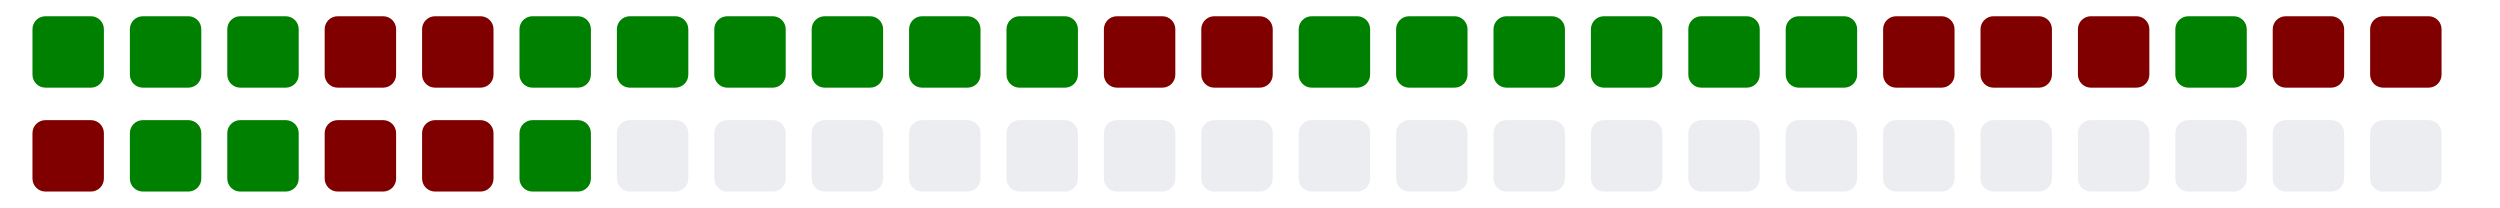
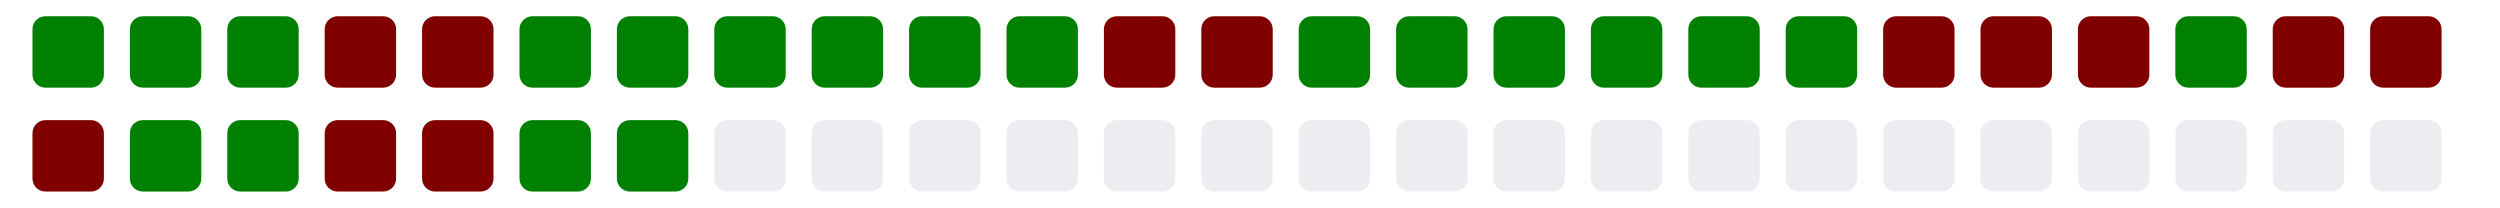
<svg xmlns="http://www.w3.org/2000/svg" viewBox="0 0 385 11" width="385" height="32">
  <g>
    <rect class="day" x="5" y="-8" width="11" height="11" fill="#008000" rx="2" ry="2" />
    <rect class="day" x="5" y="8" width="11" height="11" fill="#800000" rx="2" ry="2" />
    <rect class="day" x="20" y="-8" width="11" height="11" fill="#008000" rx="2" ry="2" />
    <rect class="day" x="20" y="8" width="11" height="11" fill="#008000" rx="2" ry="2" />
    <rect class="day" x="35" y="-8" width="11" height="11" fill="#008000" rx="2" ry="2" />
    <rect class="day" x="35" y="8" width="11" height="11" fill="#008000" rx="2" ry="2" />
    <rect class="day" x="50" y="-8" width="11" height="11" fill="#800000" rx="2" ry="2" />
    <rect class="day" x="50" y="8" width="11" height="11" fill="#800000" rx="2" ry="2" />
    <rect class="day" x="65" y="-8" width="11" height="11" fill="#800000" rx="2" ry="2" />
    <rect class="day" x="65" y="8" width="11" height="11" fill="#800000" rx="2" ry="2" />
    <rect class="day" x="80" y="-8" width="11" height="11" fill="#008000" rx="2" ry="2" />
    <rect class="day" x="80" y="8" width="11" height="11" fill="#008000" rx="2" ry="2" />
    <rect class="day" x="95" y="-8" width="11" height="11" fill="#008000" rx="2" ry="2" />
-     <rect class="day" x="95" y="8" width="11" height="11" fill="#ebedf0" rx="2" ry="2" />
+     <rect class="day" x="95" y="8" width="11" height="11" fill="#008000" rx="2" ry="2" />
    <rect class="day" x="110" y="-8" width="11" height="11" fill="#008000" rx="2" ry="2" />
    <rect class="day" x="110" y="8" width="11" height="11" fill="#ebedf0" rx="2" ry="2" />
    <rect class="day" x="125" y="-8" width="11" height="11" fill="#008000" rx="2" ry="2" />
    <rect class="day" x="125" y="8" width="11" height="11" fill="#ebedf0" rx="2" ry="2" />
    <rect class="day" x="140" y="-8" width="11" height="11" fill="#008000" rx="2" ry="2" />
    <rect class="day" x="140" y="8" width="11" height="11" fill="#ebedf0" rx="2" ry="2" />
    <rect class="day" x="155" y="-8" width="11" height="11" fill="#008000" rx="2" ry="2" />
    <rect class="day" x="155" y="8" width="11" height="11" fill="#ebedf0" rx="2" ry="2" />
    <rect class="day" x="170" y="-8" width="11" height="11" fill="#800000" rx="2" ry="2" />
    <rect class="day" x="170" y="8" width="11" height="11" fill="#ebedf0" rx="2" ry="2" />
    <rect class="day" x="185" y="-8" width="11" height="11" fill="#800000" rx="2" ry="2" />
    <rect class="day" x="185" y="8" width="11" height="11" fill="#ebedf0" rx="2" ry="2" />
    <rect class="day" x="200" y="-8" width="11" height="11" fill="#008000" rx="2" ry="2" />
    <rect class="day" x="200" y="8" width="11" height="11" fill="#ebedf0" rx="2" ry="2" />
    <rect class="day" x="215" y="-8" width="11" height="11" fill="#008000" rx="2" ry="2" />
    <rect class="day" x="215" y="8" width="11" height="11" fill="#ebedf0" rx="2" ry="2" />
    <rect class="day" x="230" y="-8" width="11" height="11" fill="#008000" rx="2" ry="2" />
    <rect class="day" x="230" y="8" width="11" height="11" fill="#ebedf0" rx="2" ry="2" />
    <rect class="day" x="245" y="-8" width="11" height="11" fill="#008000" rx="2" ry="2" />
    <rect class="day" x="245" y="8" width="11" height="11" fill="#ebedf0" rx="2" ry="2" />
    <rect class="day" x="260" y="-8" width="11" height="11" fill="#008000" rx="2" ry="2" />
    <rect class="day" x="260" y="8" width="11" height="11" fill="#ebedf0" rx="2" ry="2" />
    <rect class="day" x="275" y="-8" width="11" height="11" fill="#008000" rx="2" ry="2" />
    <rect class="day" x="275" y="8" width="11" height="11" fill="#ebedf0" rx="2" ry="2" />
    <rect class="day" x="290" y="-8" width="11" height="11" fill="#800000" rx="2" ry="2" />
    <rect class="day" x="290" y="8" width="11" height="11" fill="#ebedf0" rx="2" ry="2" />
    <rect class="day" x="305" y="-8" width="11" height="11" fill="#800000" rx="2" ry="2" />
    <rect class="day" x="305" y="8" width="11" height="11" fill="#ebedf0" rx="2" ry="2" />
    <rect class="day" x="320" y="-8" width="11" height="11" fill="#800000" rx="2" ry="2" />
    <rect class="day" x="320" y="8" width="11" height="11" fill="#ebedf0" rx="2" ry="2" />
    <rect class="day" x="335" y="-8" width="11" height="11" fill="#008000" rx="2" ry="2" />
    <rect class="day" x="335" y="8" width="11" height="11" fill="#ebedf0" rx="2" ry="2" />
    <rect class="day" x="350" y="-8" width="11" height="11" fill="#800000" rx="2" ry="2" />
    <rect class="day" x="350" y="8" width="11" height="11" fill="#ebedf0" rx="2" ry="2" />
    <rect class="day" x="365" y="-8" width="11" height="11" fill="#800000" rx="2" ry="2" />
    <rect class="day" x="365" y="8" width="11" height="11" fill="#ebedf0" rx="2" ry="2" />
  </g>
</svg>
